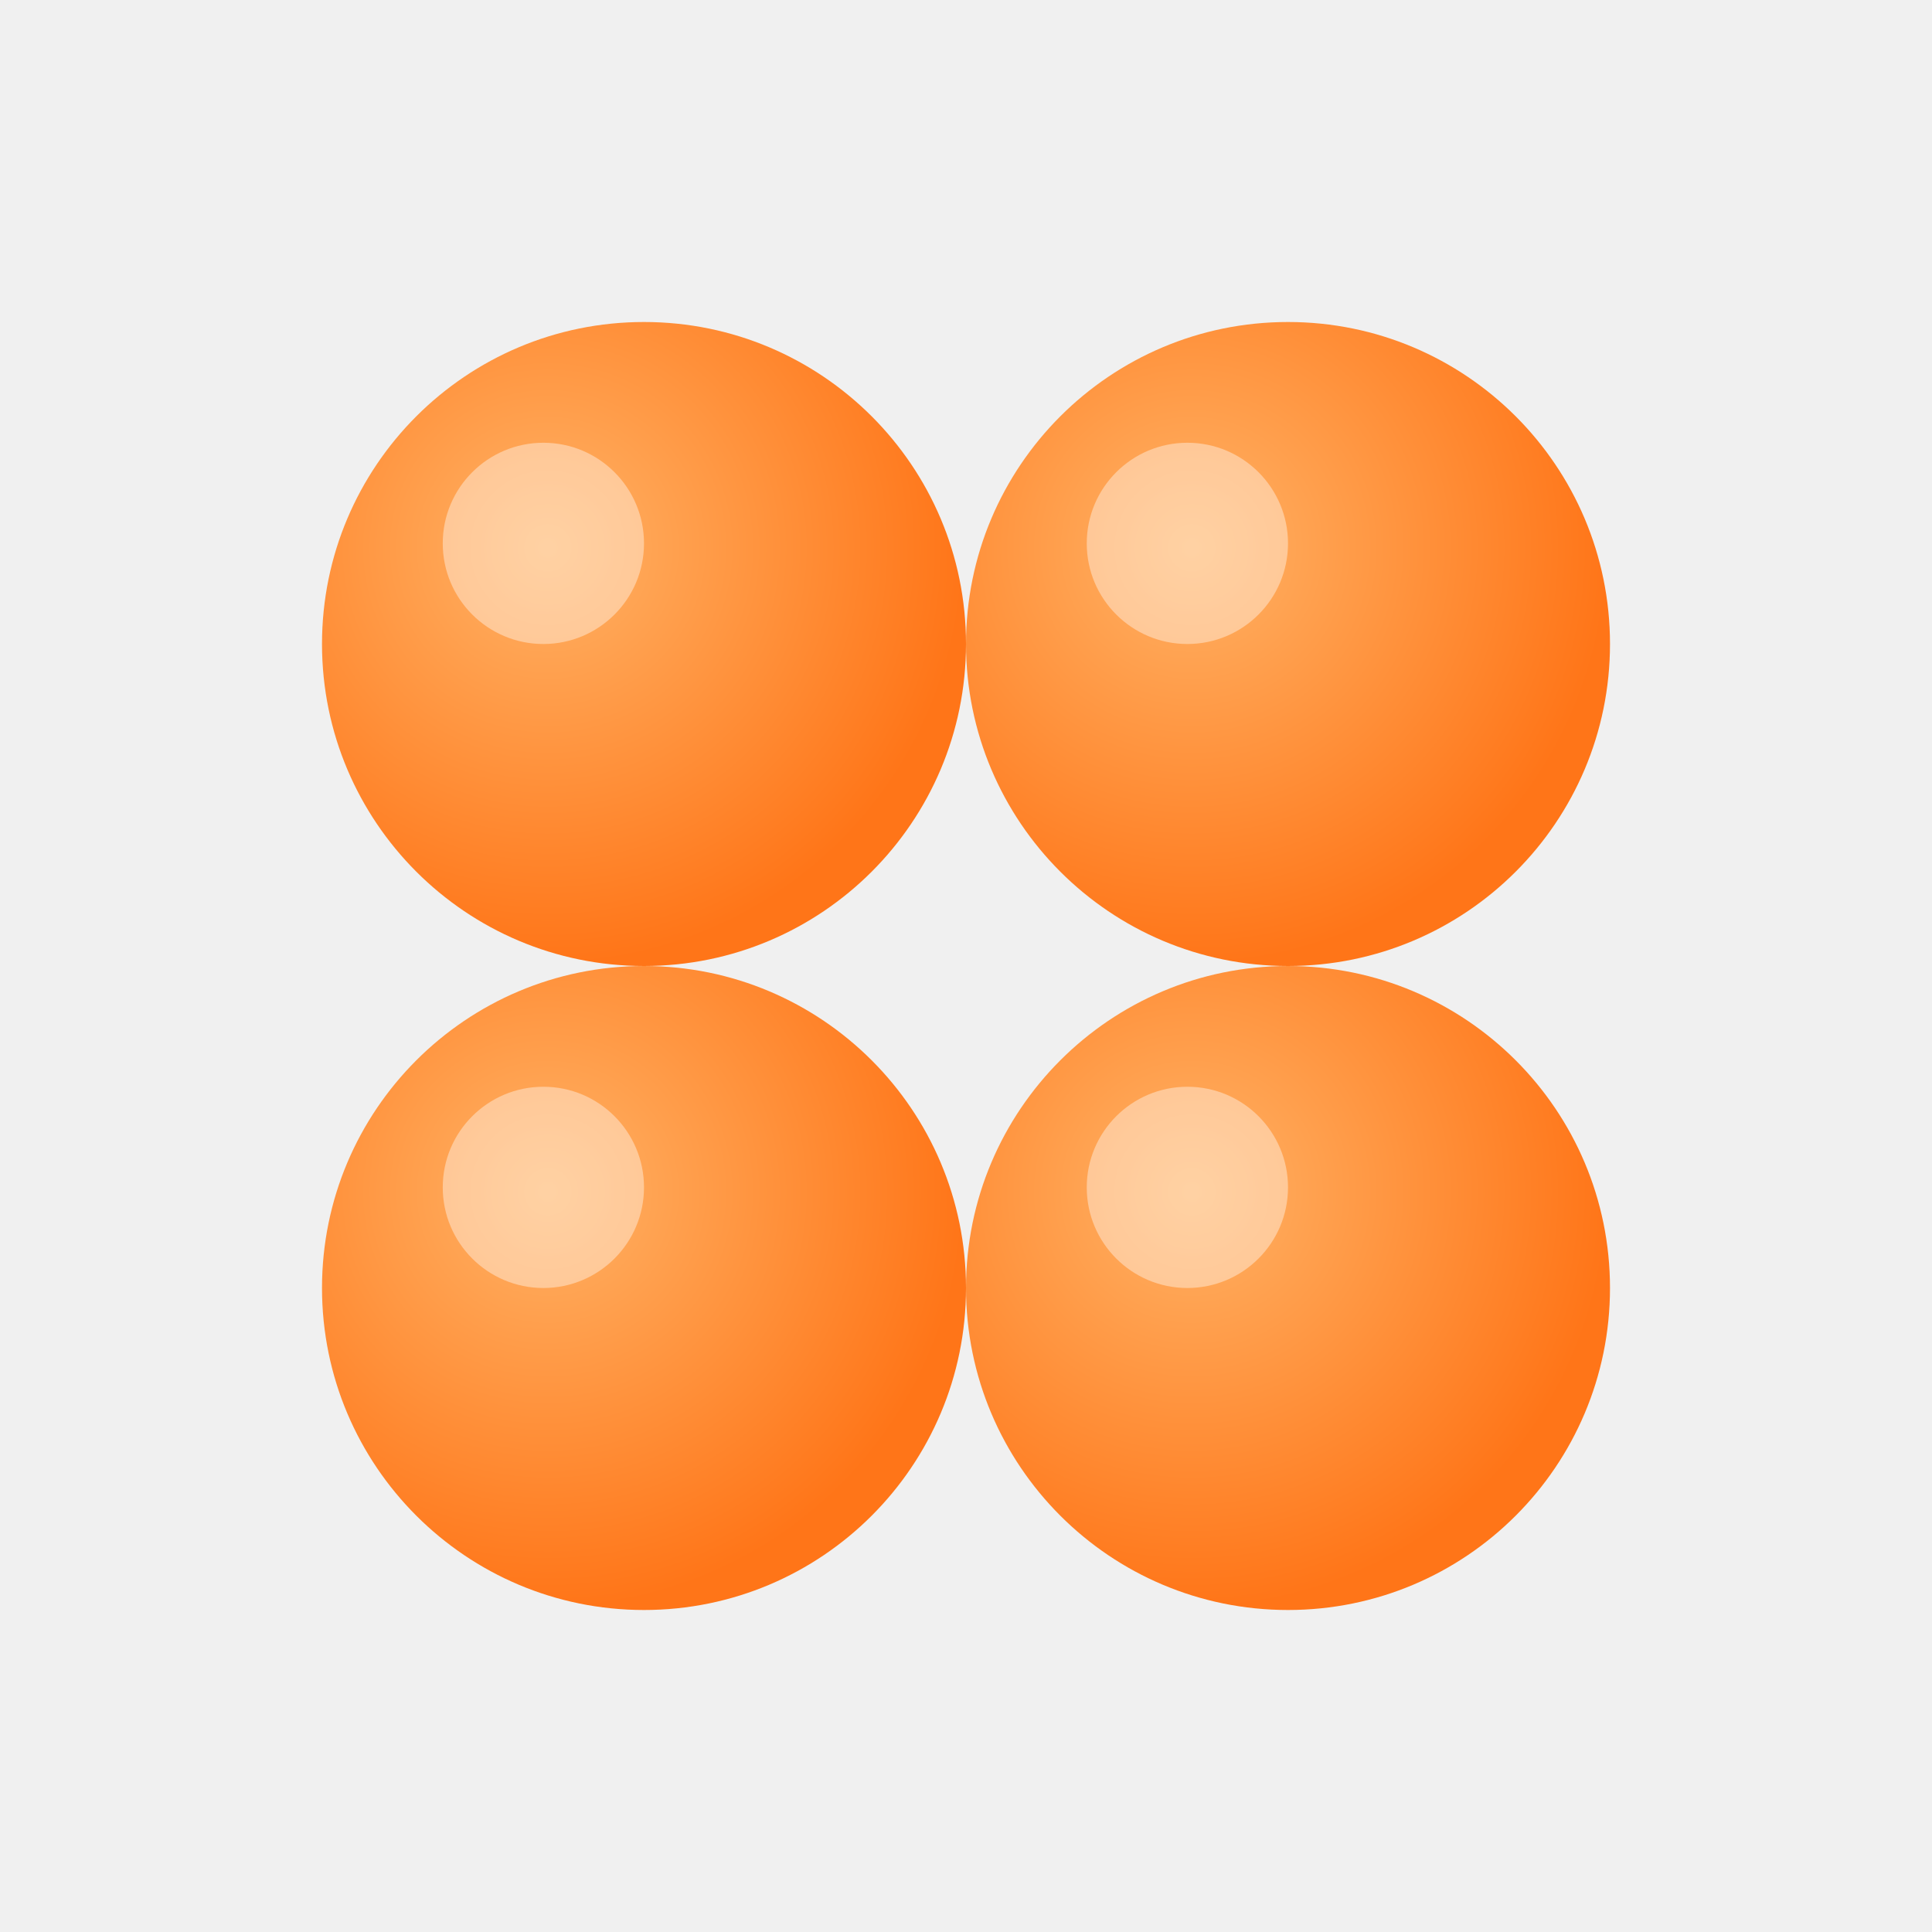
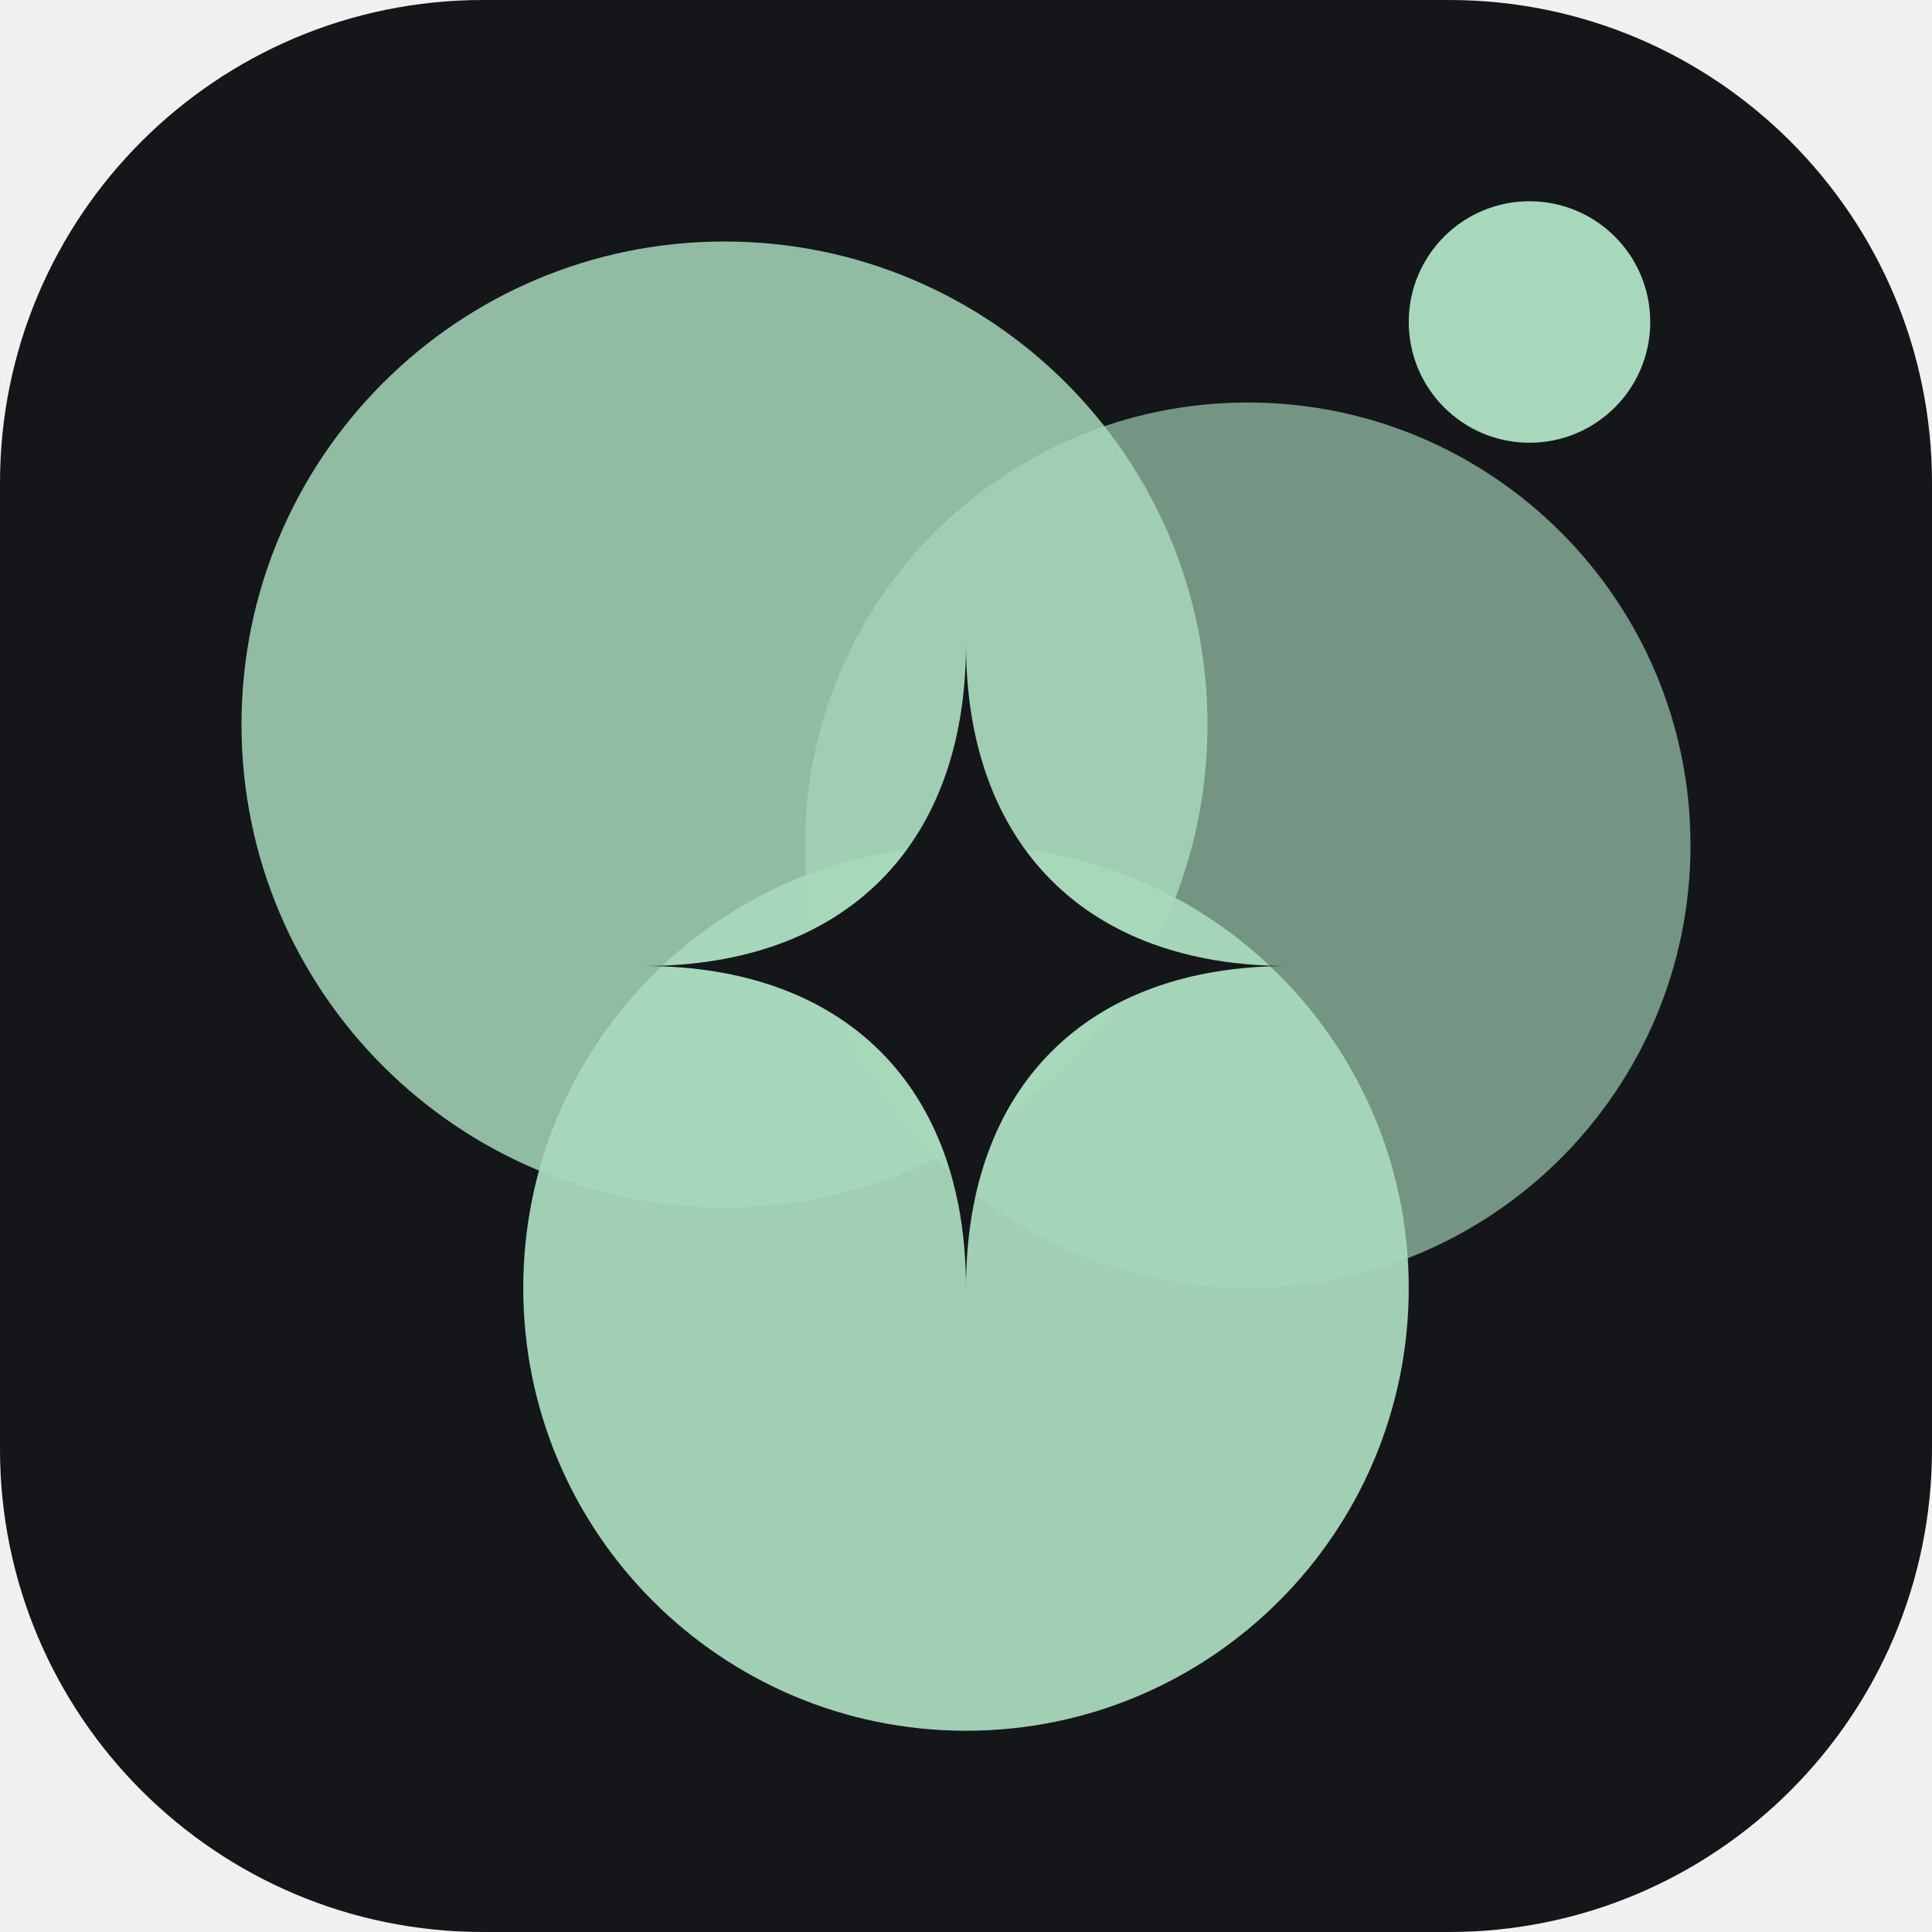
- <svg xmlns="http://www.w3.org/2000/svg" viewBox="0 0 48 48" fill="none">
-   <defs>
-     <radialGradient id="bubbleGrad" cx="35%" cy="35%" r="65%">
-       <stop offset="0%" stop-color="#ffb366" />
-       <stop offset="100%" stop-color="#ff7518" />
-     </radialGradient>
-   </defs>
-   <circle cx="16" cy="16" r="8" fill="url(#bubbleGrad)" />
-   <circle cx="13.5" cy="13.5" r="2.5" fill="white" fill-opacity="0.4" />
-   <circle cx="32" cy="16" r="8" fill="url(#bubbleGrad)" />
-   <circle cx="29.5" cy="13.5" r="2.5" fill="white" fill-opacity="0.4" />
-   <circle cx="16" cy="32" r="8" fill="url(#bubbleGrad)" />
-   <circle cx="13.5" cy="29.5" r="2.5" fill="white" fill-opacity="0.4" />
-   <circle cx="32" cy="32" r="8" fill="url(#bubbleGrad)" />
-   <circle cx="29.5" cy="29.5" r="2.5" fill="white" fill-opacity="0.4" />
+ <svg xmlns="http://www.w3.org/2000/svg" viewBox="0 0 48 48">
+   <rect width="48" height="48" rx="12" fill="#141619" />
+   <g fill="#a7d8bb">
+     <circle cx="18" cy="18" r="12" opacity=".85" />
+     <circle cx="31" cy="21" r="11" opacity=".65" />
+     <circle cx="24" cy="32" r="11" opacity=".95" />
+     <circle cx="38" cy="8" r="3" />
+   </g>
+   <path d="M24 16C24 21 21 24 16 24C21 24 24 27 24 32C24 27 27 24 32 24C27 24 24 21 24 16Z" fill="#141619" />
</svg>
